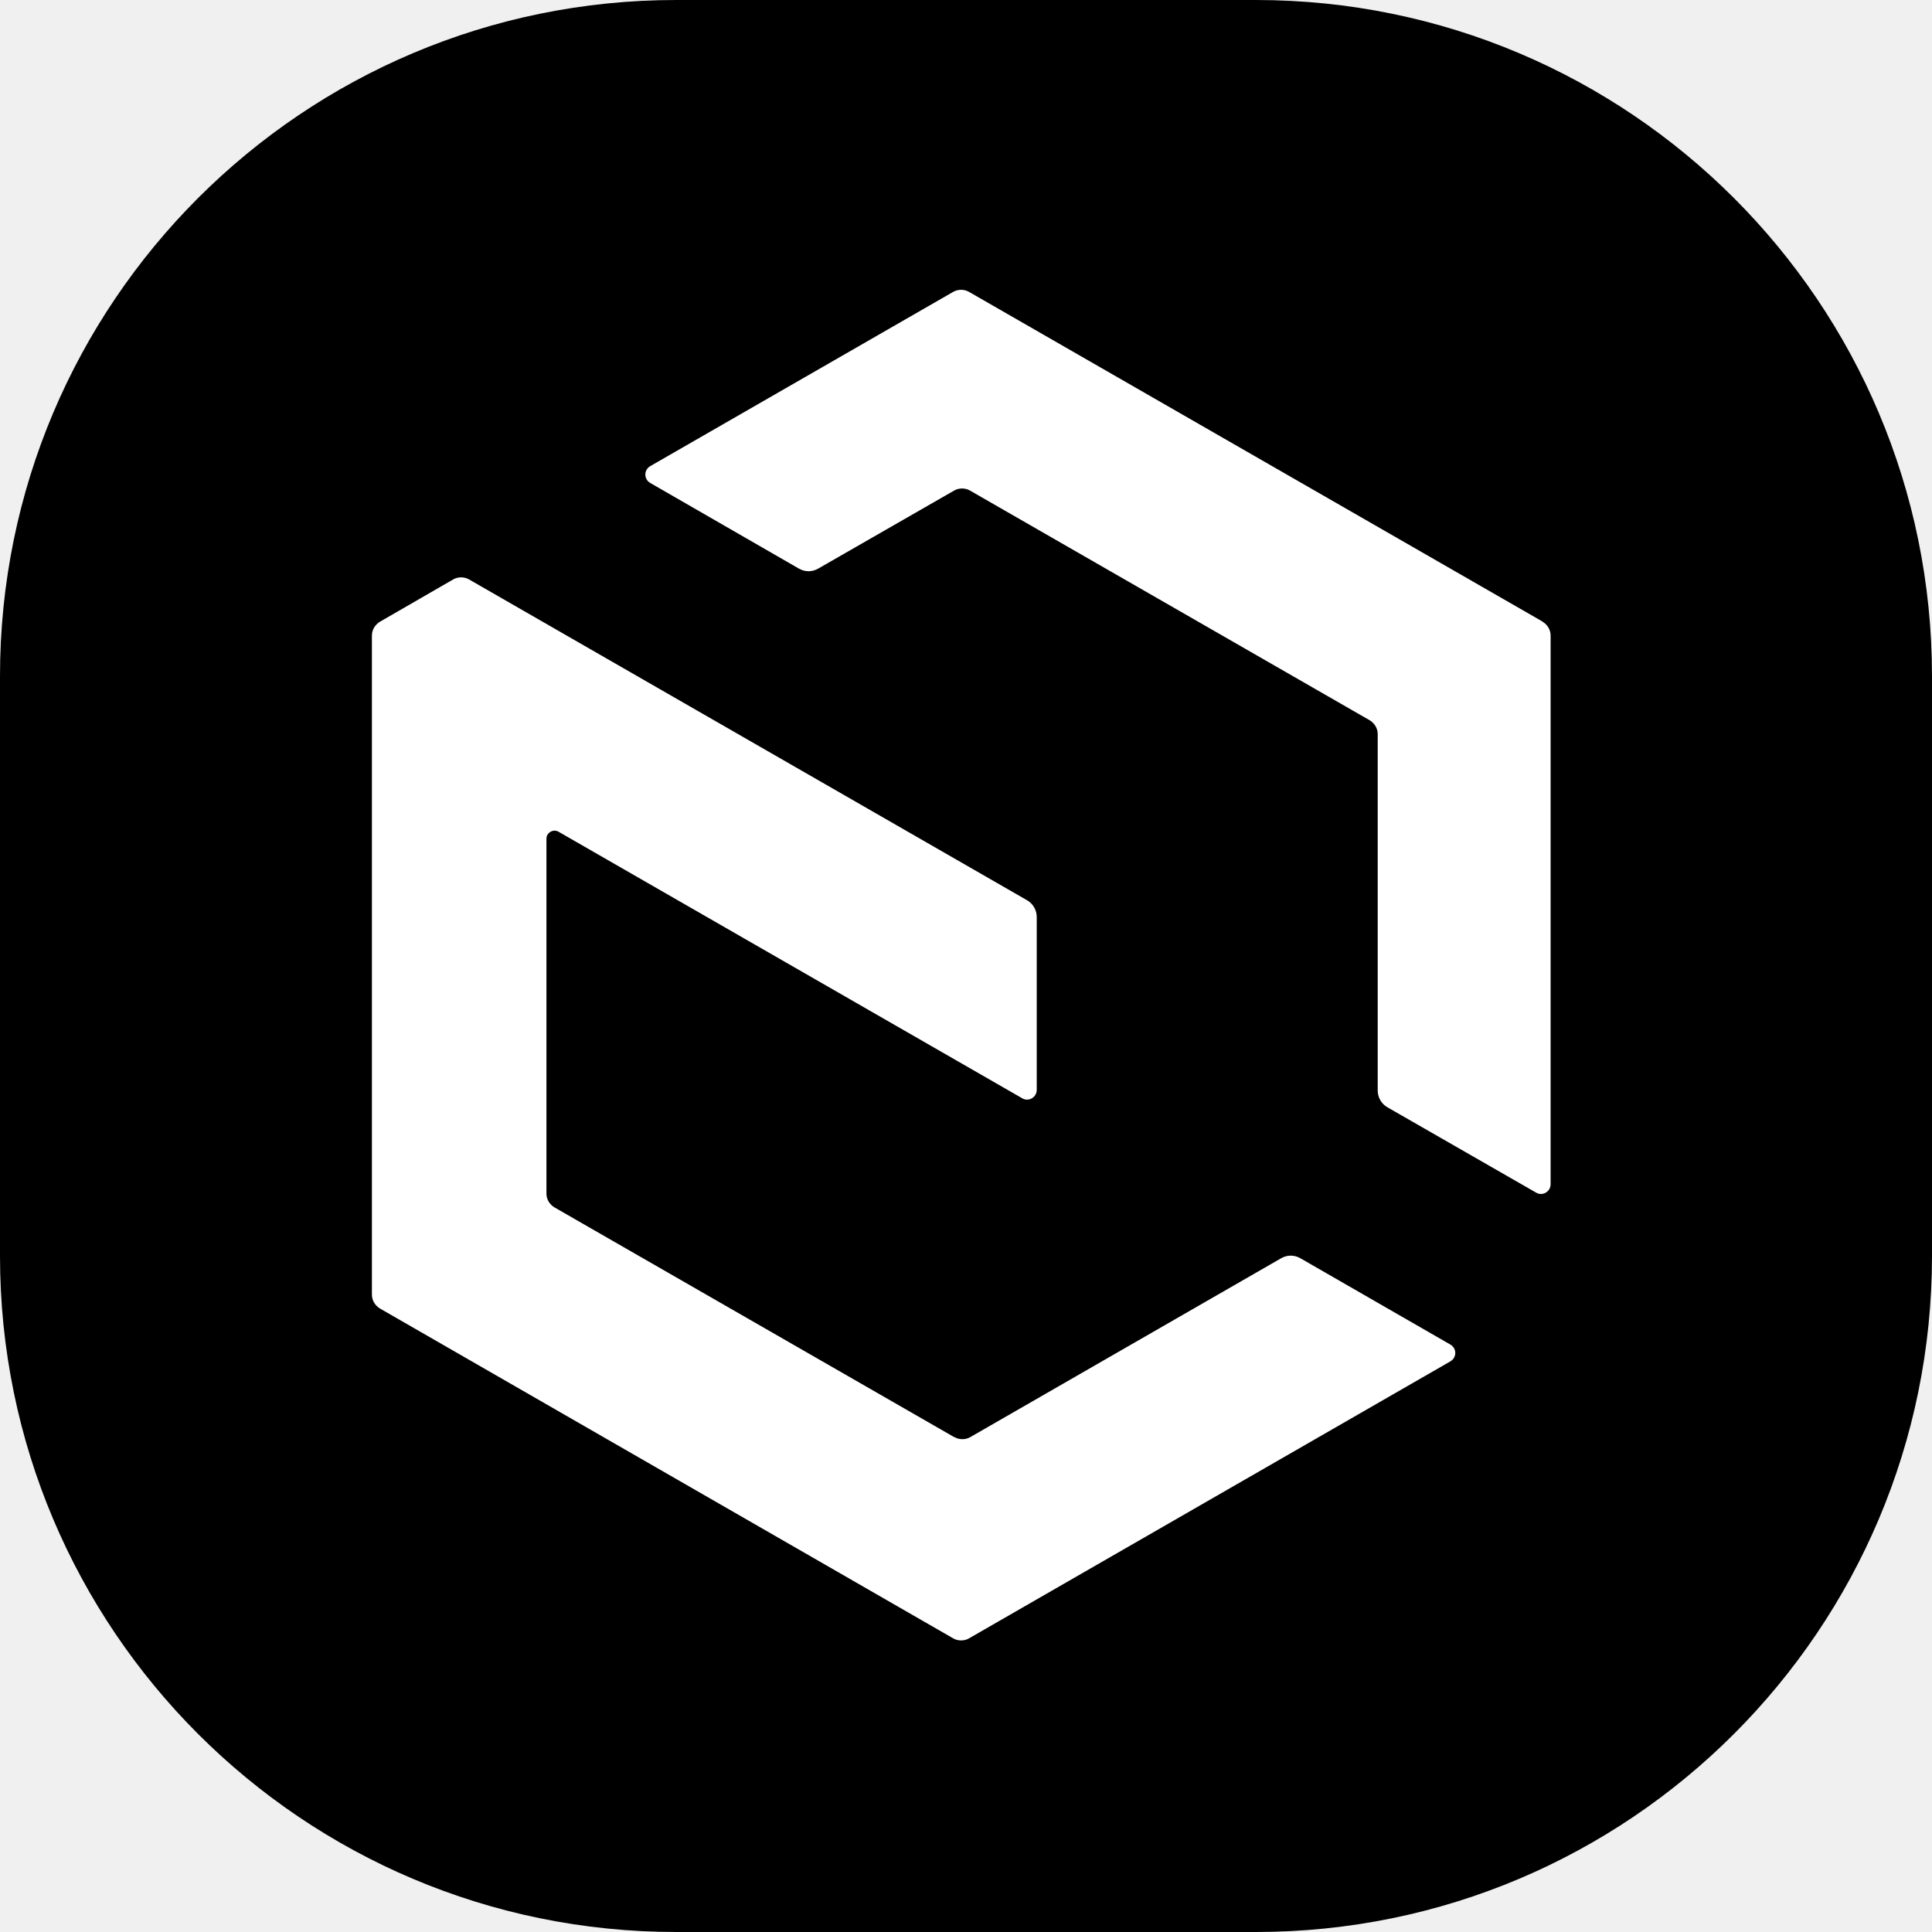
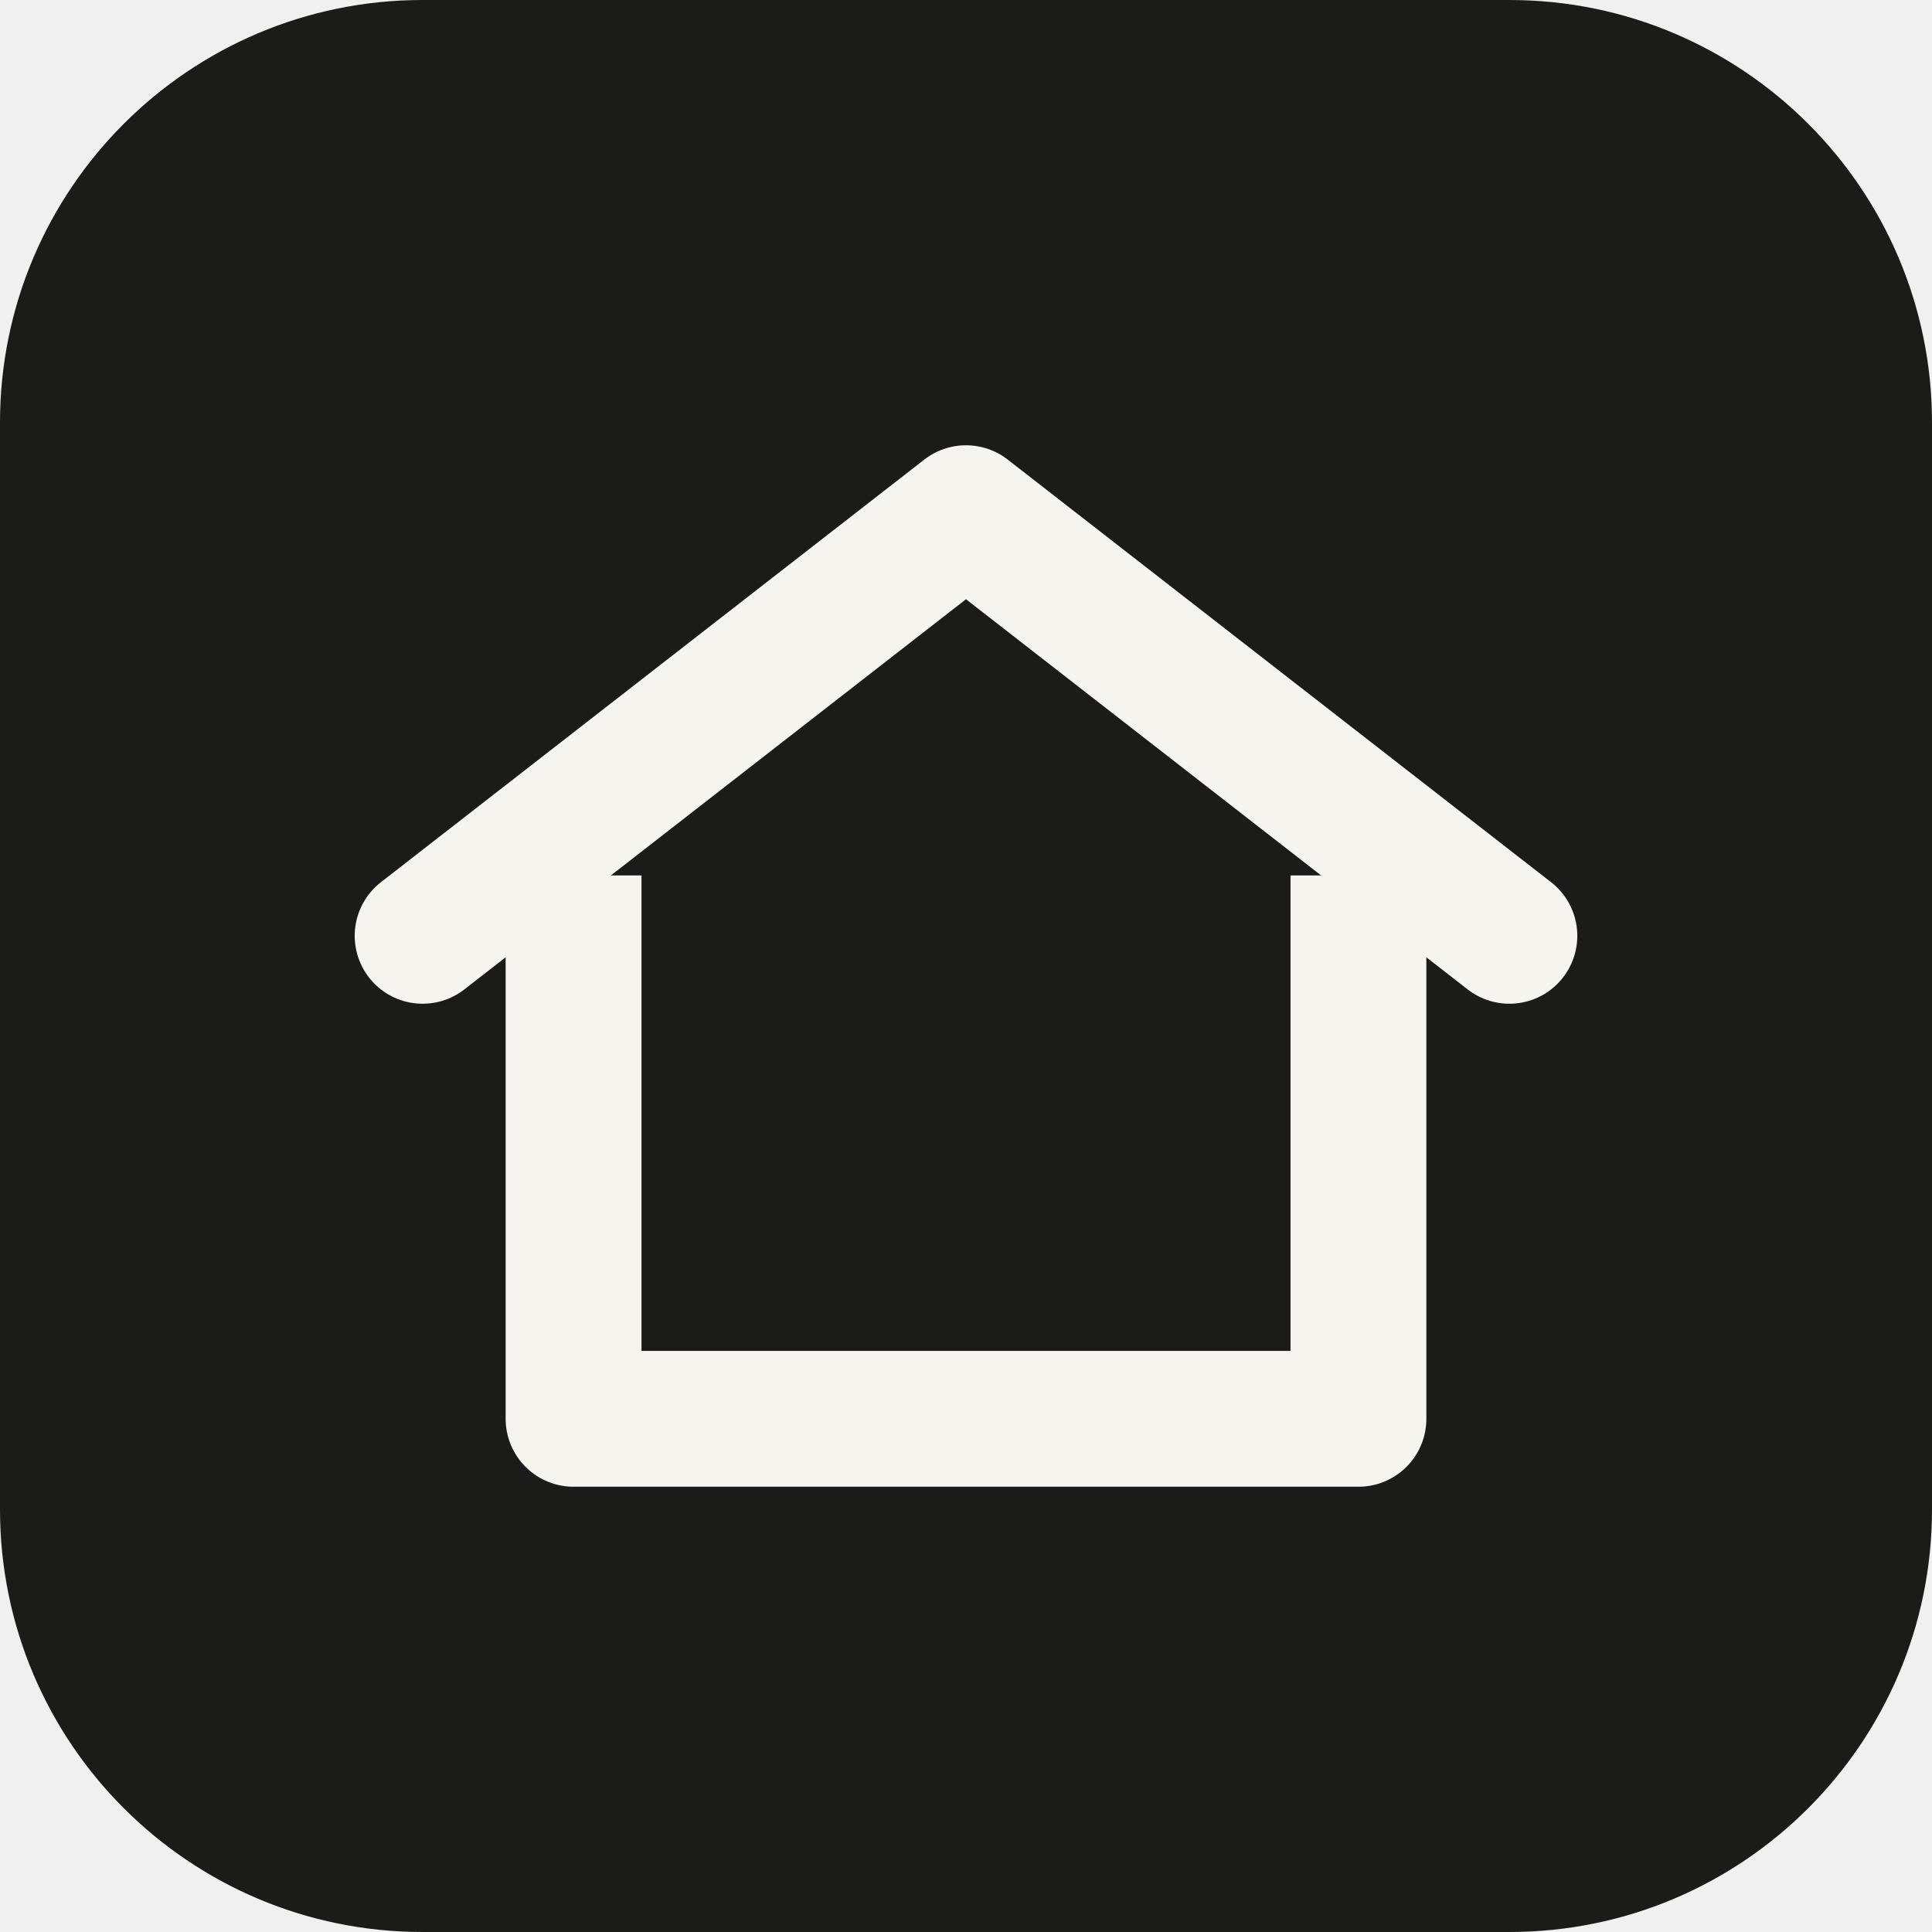
- <svg xmlns="http://www.w3.org/2000/svg" version="1.1" width="1000" height="1000">
-   <style>
-     #light-icon {
-       display: inline;
-     }
-     #dark-icon {
-       display: none;
-     }
- 
-     @media (prefers-color-scheme: dark) {
-       #light-icon {
-         display: none;
-       }
-       #dark-icon {
-         display: inline;
-       }
-     }
-   </style>
-   <g id="light-icon">
-     <svg version="1.1" width="1000" height="1000">
-       <g clip-path="url(#SvgjsClipPath1059)">
-         <rect width="1000" height="1000" fill="#000000" />
-         <g transform="matrix(5,0,0,5,192.5,150)">
-           <svg version="1.1" width="123" height="140">
-             <svg width="123" height="140" viewBox="0 0 123 140" fill="none">
-               <path d="M60.257 118.758L18.904 94.992C18.402 94.692 18.067 94.158 18.067 93.558V56.825C18.067 56.192 18.77 55.792 19.305 56.092L67.316 83.692C67.986 84.092 68.822 83.592 68.822 82.825V64.925C68.822 64.225 68.454 63.558 67.818 63.192L10.071 29.992C9.569 29.692 8.9 29.692 8.398 29.992L0.836 34.358C0.335 34.658 0 35.192 0 35.792V104.025C0 104.625 0.335 105.158 0.836 105.458L60.157 139.592C60.658 139.892 61.328 139.892 61.829 139.592L111.647 110.925C112.317 110.525 112.317 109.592 111.647 109.192L96.123 100.258C95.487 99.892 94.751 99.892 94.116 100.258L61.963 118.758C61.461 119.058 60.792 119.058 60.29 118.758H60.257Z" fill="white" />
-               <path d="M121.149 34.325L61.829 0.225C61.328 -0.075 60.658 -0.075 60.157 0.225L28.807 18.258C28.138 18.658 28.138 19.592 28.807 19.992L44.197 28.858C44.833 29.225 45.569 29.225 46.205 28.858L60.257 20.792C60.759 20.492 61.428 20.492 61.93 20.792L103.283 44.558C103.785 44.858 104.12 45.392 104.12 45.992V82.892C104.12 83.592 104.488 84.258 105.123 84.625L120.514 93.458C121.183 93.858 122.019 93.358 122.019 92.592V35.792C122.019 35.192 121.685 34.658 121.183 34.358L121.149 34.325Z" fill="white" />
-             </svg>
-           </svg>
-         </g>
-       </g>
-       <defs>
-         <clipPath id="SvgjsClipPath1059">
-           <rect width="1000" height="1000" x="0" y="0" rx="350" ry="350" />
-         </clipPath>
-       </defs>
-     </svg>
-   </g>
-   <g id="dark-icon">
-     <svg version="1.1" width="1000" height="1000">
-       <g clip-path="url(#SvgjsClipPath1060)">
-         <rect width="1000" height="1000" fill="#000000" />
-         <g transform="matrix(5,0,0,5,192.5,150)">
-           <svg version="1.1" width="123" height="140">
-             <svg width="123" height="140" viewBox="0 0 123 140" fill="none">
-               <path d="M60.257 118.758L18.904 94.992C18.402 94.692 18.067 94.158 18.067 93.558V56.825C18.067 56.192 18.77 55.792 19.305 56.092L67.316 83.692C67.986 84.092 68.822 83.592 68.822 82.825V64.925C68.822 64.225 68.454 63.558 67.818 63.192L10.071 29.992C9.569 29.692 8.9 29.692 8.398 29.992L0.836 34.358C0.335 34.658 0 35.192 0 35.792V104.025C0 104.625 0.335 105.158 0.836 105.458L60.157 139.592C60.658 139.892 61.328 139.892 61.829 139.592L111.647 110.925C112.317 110.525 112.317 109.592 111.647 109.192L96.123 100.258C95.487 99.892 94.751 99.892 94.116 100.258L61.963 118.758C61.461 119.058 60.792 119.058 60.29 118.758H60.257Z" fill="white" />
-               <path d="M121.149 34.325L61.829 0.225C61.328 -0.075 60.658 -0.075 60.157 0.225L28.807 18.258C28.138 18.658 28.138 19.592 28.807 19.992L44.197 28.858C44.833 29.225 45.569 29.225 46.205 28.858L60.257 20.792C60.759 20.492 61.428 20.492 61.93 20.792L103.283 44.558C103.785 44.858 104.12 45.392 104.12 45.992V82.892C104.12 83.592 104.488 84.258 105.123 84.625L120.514 93.458C121.183 93.858 122.019 93.358 122.019 92.592V35.792C122.019 35.192 121.685 34.658 121.183 34.358L121.149 34.325Z" fill="white" />
-             </svg>
-           </svg>
-         </g>
-       </g>
-       <defs>
-         <clipPath id="SvgjsClipPath1060">
-           <rect width="1000" height="1000" x="0" y="0" rx="350" ry="350" />
-         </clipPath>
-       </defs>
-     </svg>
-   </g>
+ <svg xmlns="http://www.w3.org/2000/svg" viewBox="0 0 64 64">
+   <rect width="64" height="64" rx="14" fill="#1b1b19" />
+   <path d="M14 31 32 17l18 14" fill="none" stroke="#f6f4ef" stroke-width="4.5" stroke-linecap="round" stroke-linejoin="round" />
+   <path d="M19 29v18h26V29" fill="none" stroke="#f6f4ef" stroke-width="4.5" stroke-linejoin="round" />
</svg>
